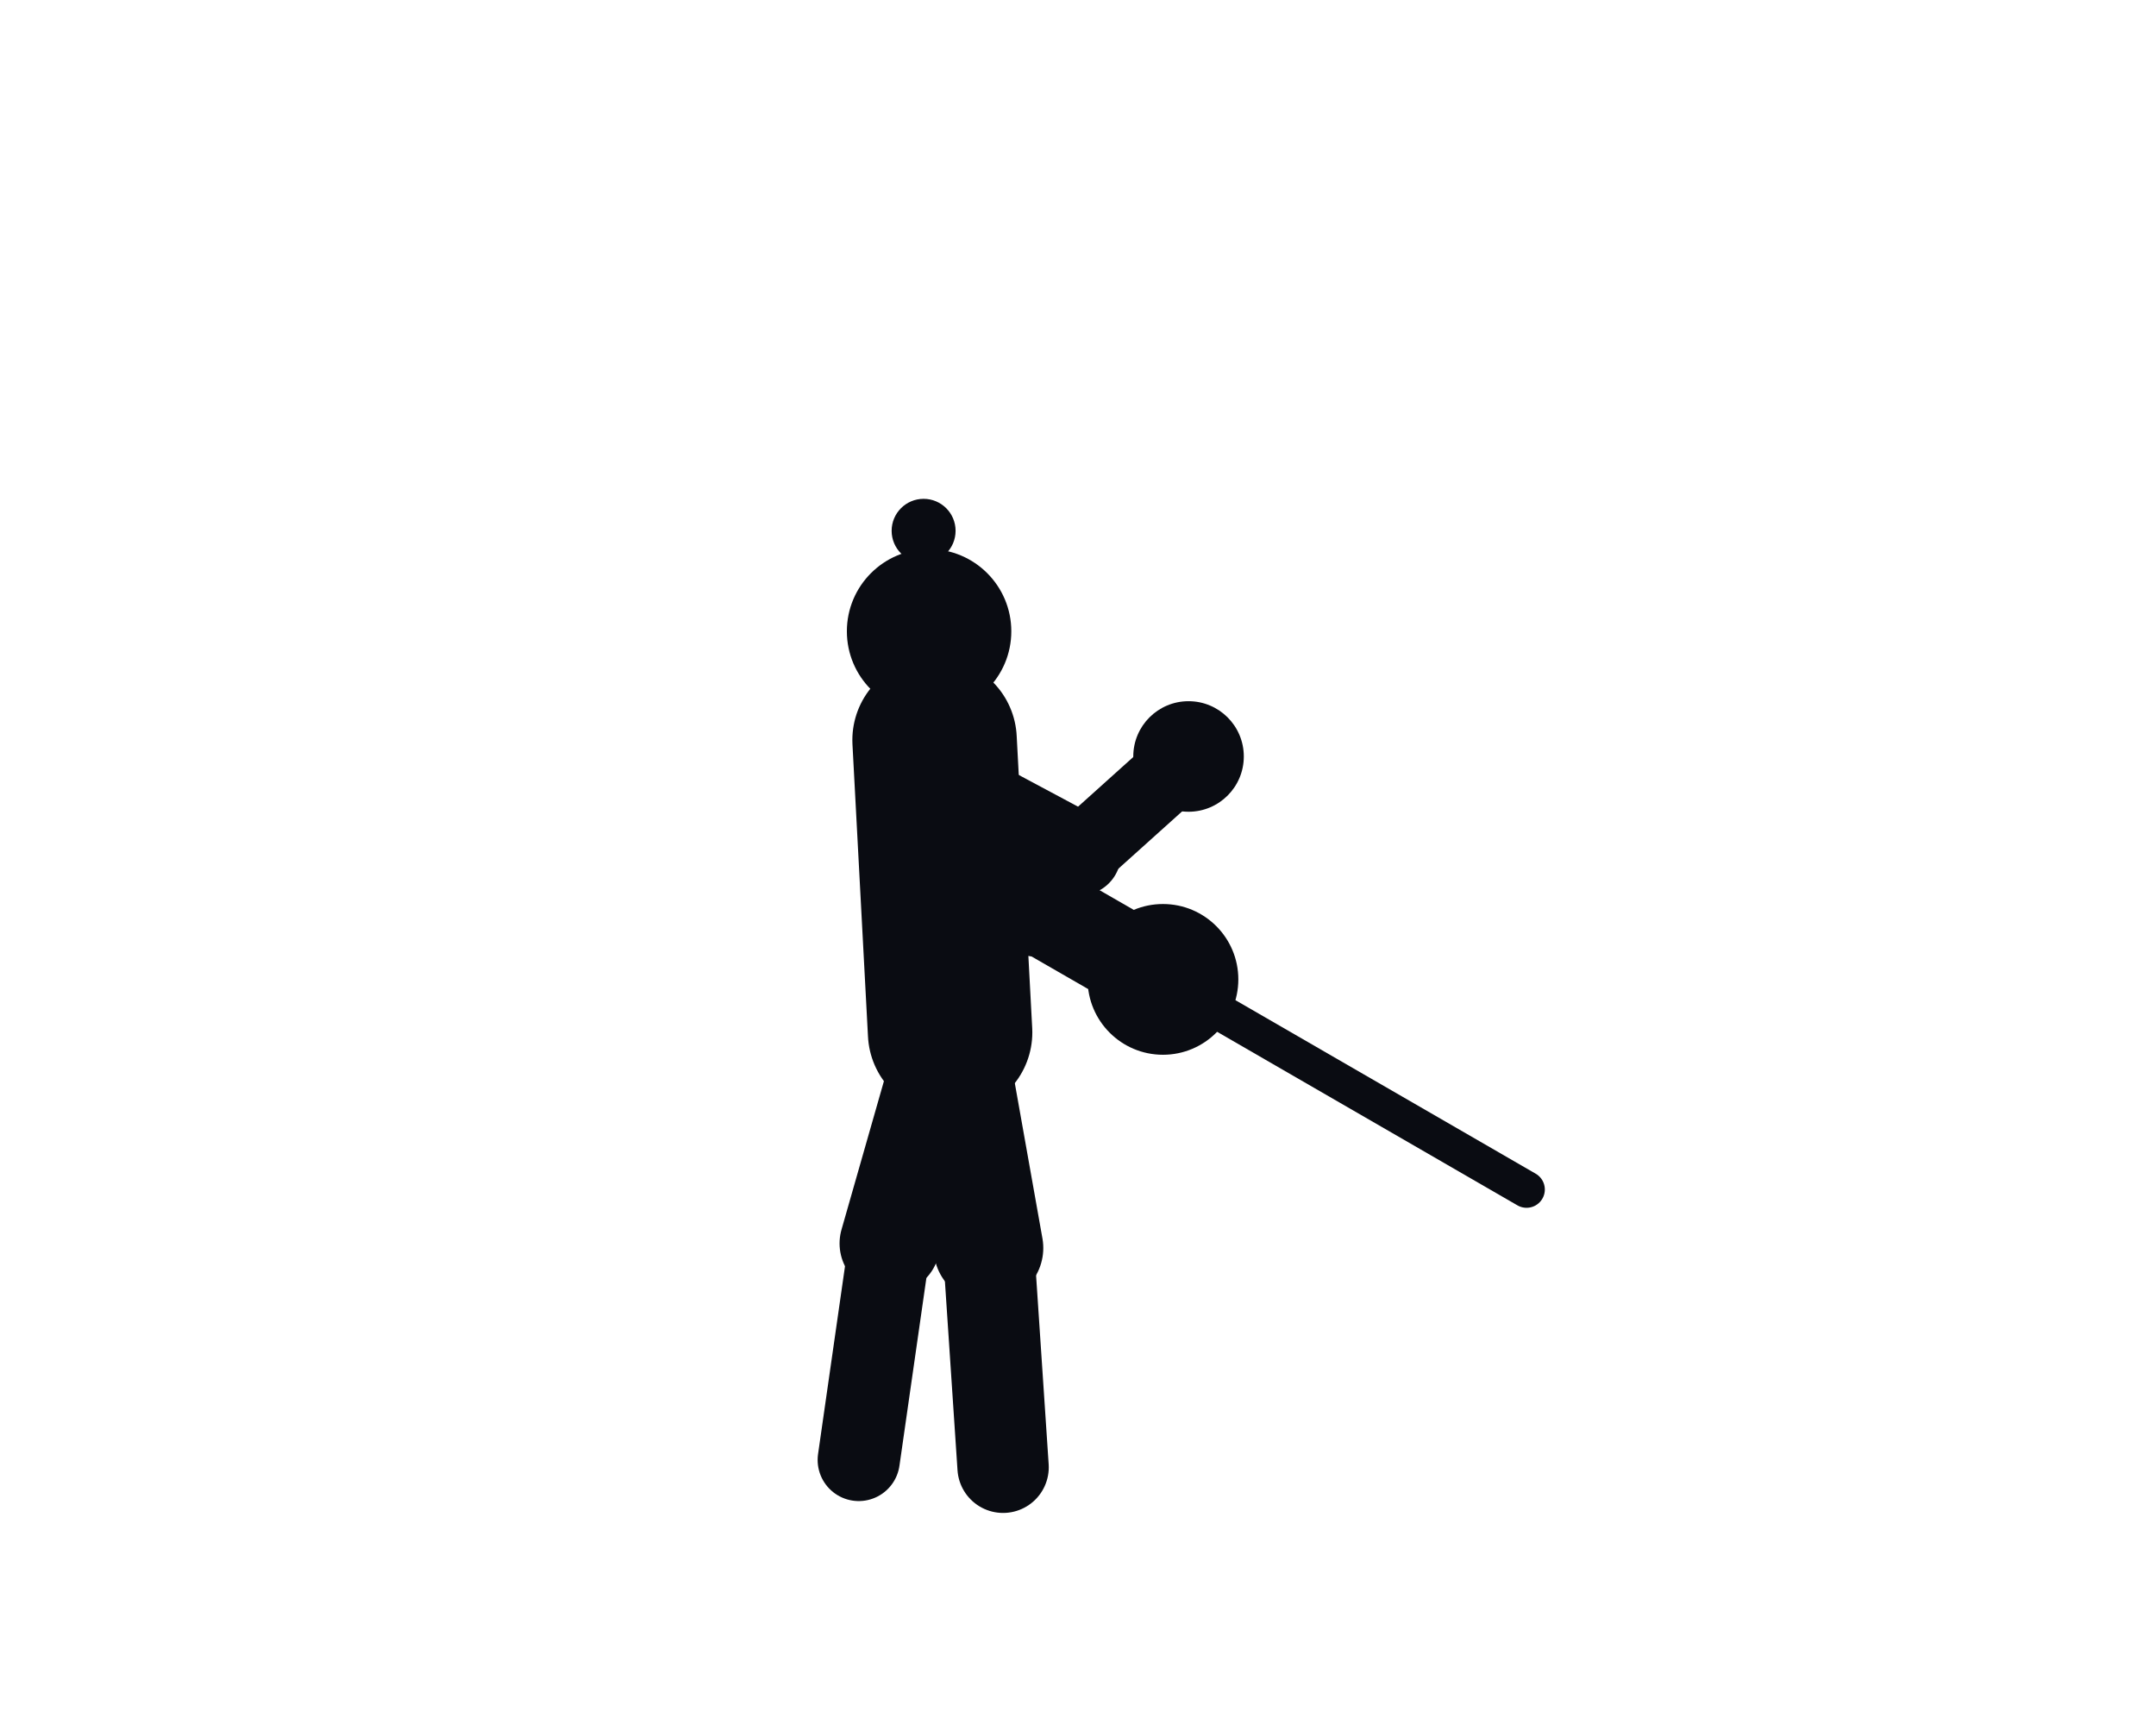
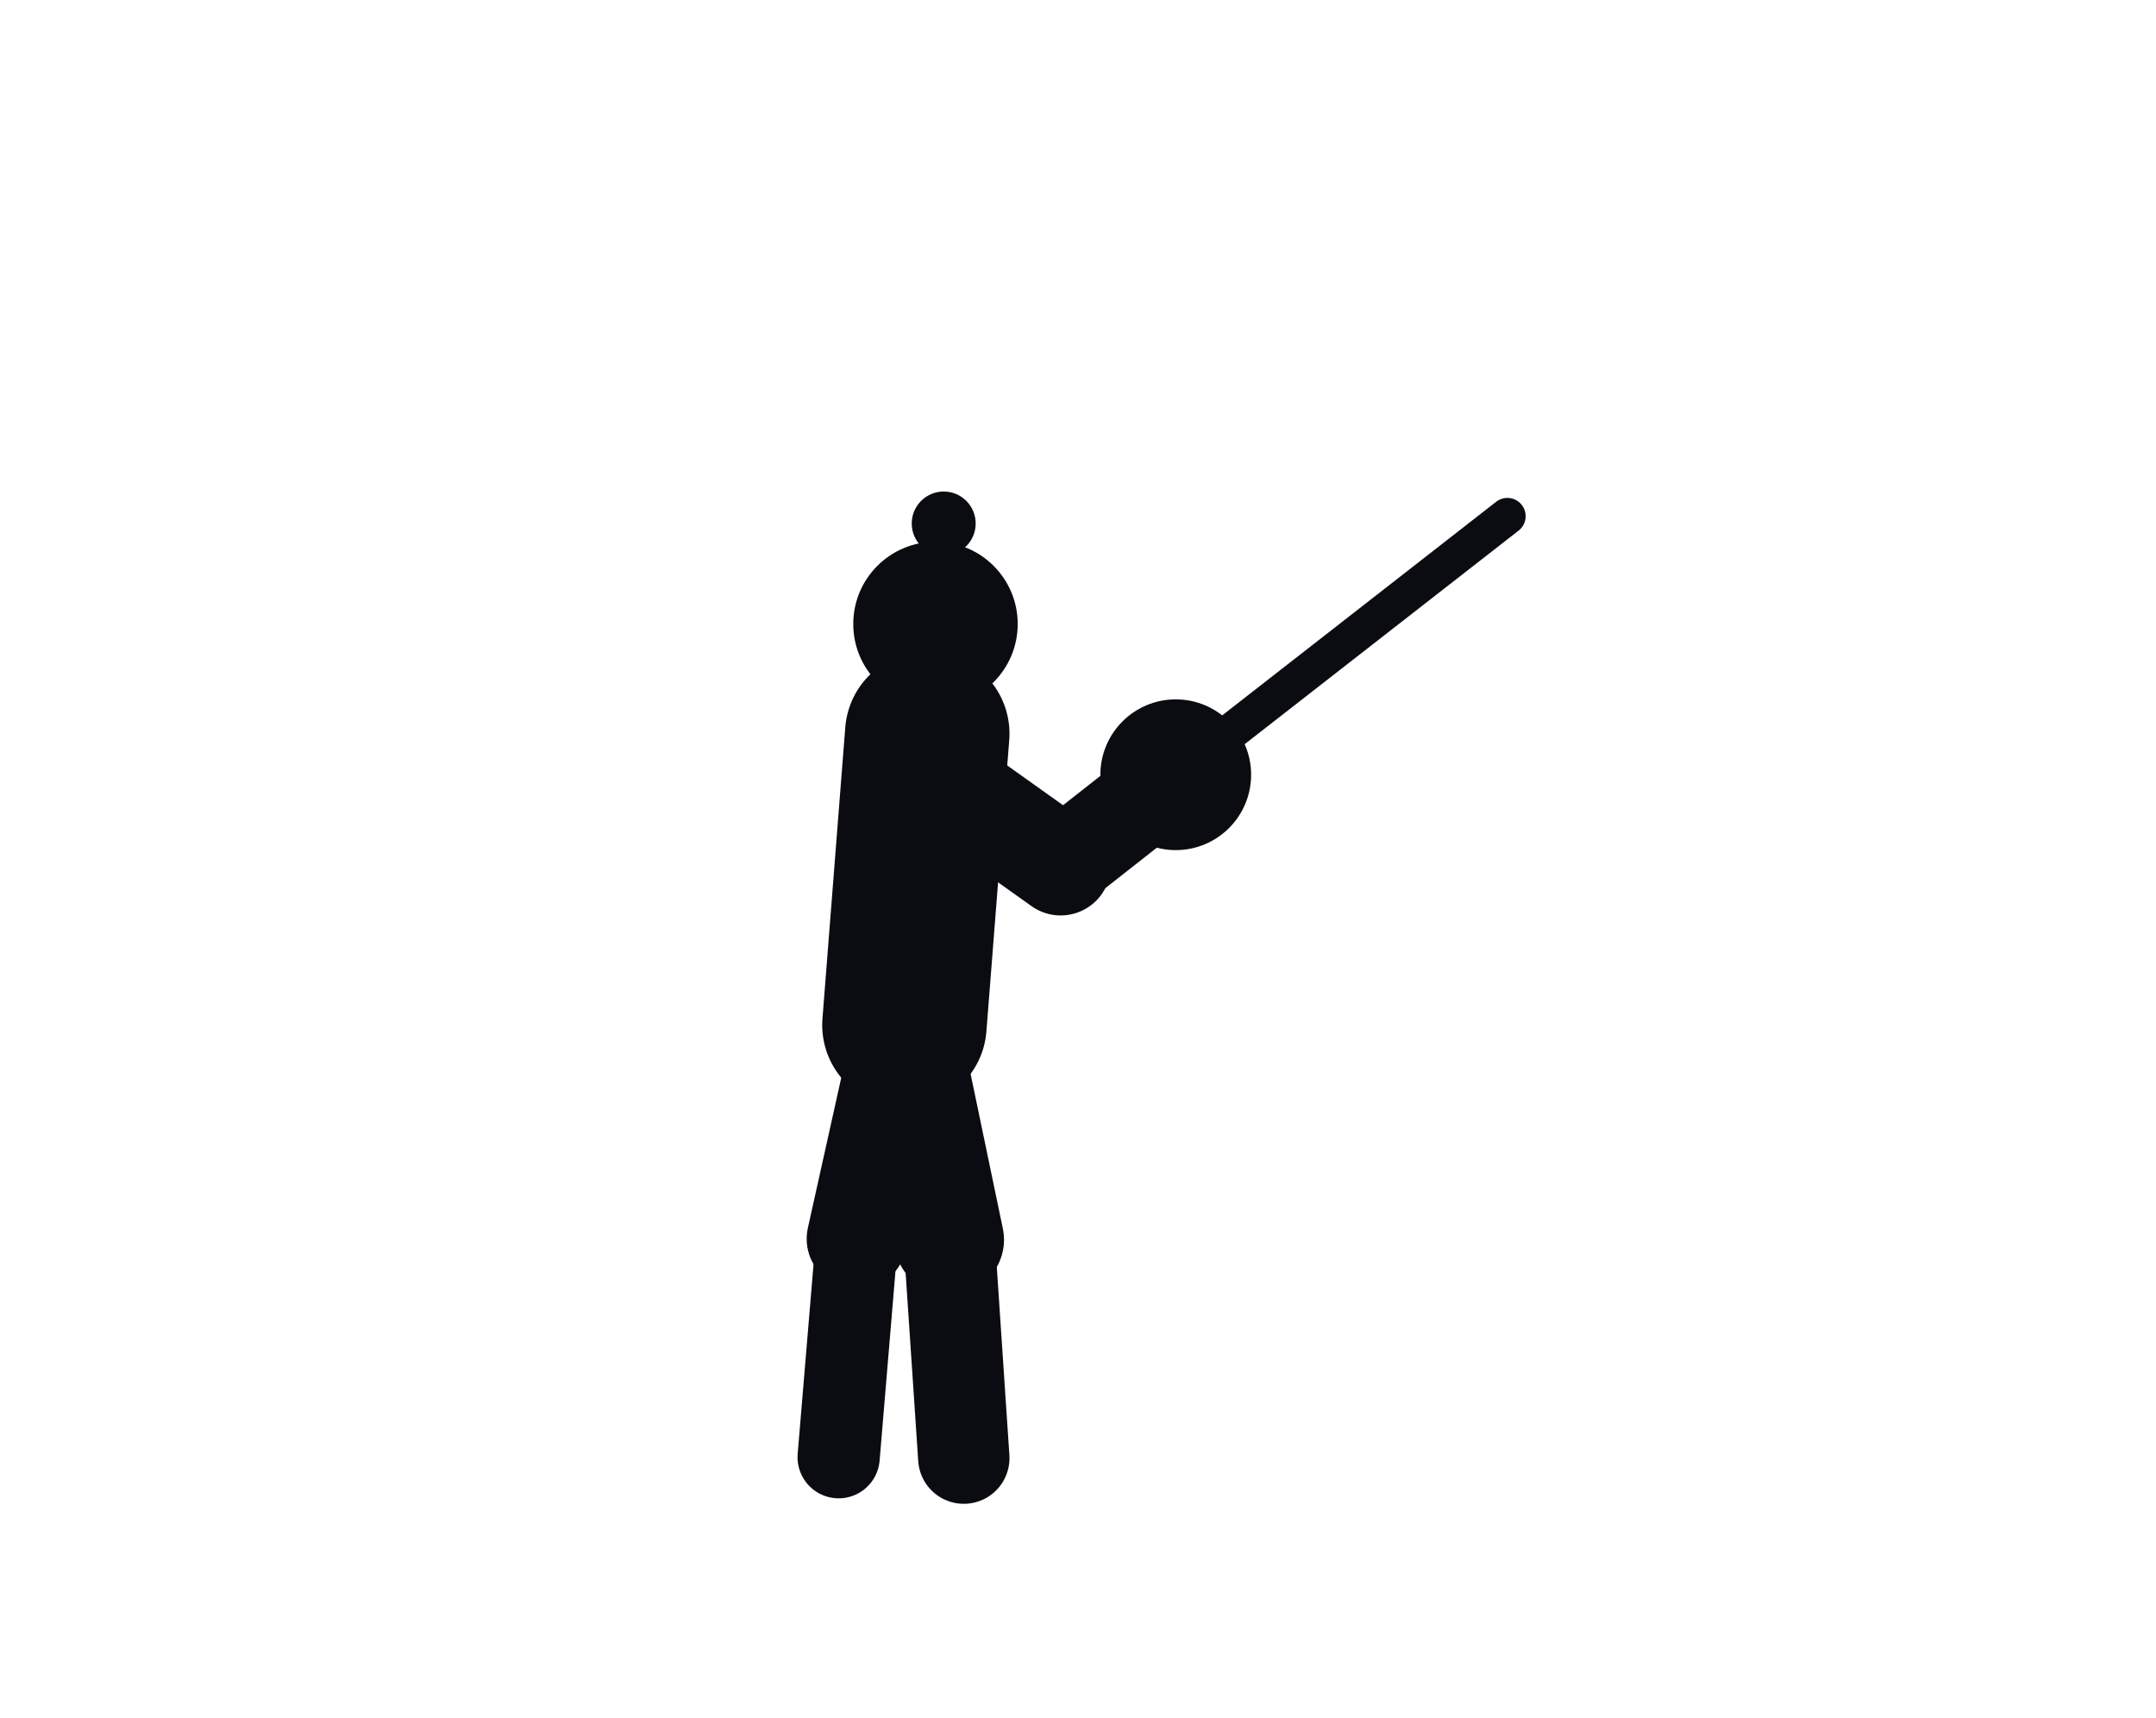
<svg xmlns="http://www.w3.org/2000/svg" viewBox="-52 -20 236 188" width="236" height="188">
-   <line x1="52.0" y1="93.0" x2="45.4" y2="116.1" stroke="#0a0c12" stroke-width="11" stroke-linecap="round" />
-   <line x1="45.4" y1="116.1" x2="42.0" y2="139.8" stroke="#0a0c12" stroke-width="9" stroke-linecap="round" />
-   <line x1="50.3" y1="65.0" x2="66.2" y2="73.5" stroke="#0a0c12" stroke-width="9" stroke-linecap="round" />
-   <line x1="66.2" y1="73.5" x2="78.1" y2="62.8" stroke="#0a0c12" stroke-width="8" stroke-linecap="round" />
-   <circle cx="78.1" cy="62.8" r="6.05" fill="#0a0c12" />
-   <line x1="52.0" y1="93.0" x2="50.3" y2="61.0" stroke="#0a0c12" stroke-width="18" stroke-linecap="round" />
-   <circle cx="49.7" cy="49.1" r="9" fill="#0a0c12" />
-   <circle cx="49.1" cy="38.1" r="3.5" fill="#0a0c12" />
-   <line x1="52.0" y1="93.0" x2="56.2" y2="116.6" stroke="#0a0c12" stroke-width="12" stroke-linecap="round" />
-   <line x1="56.2" y1="116.6" x2="57.8" y2="140.6" stroke="#0a0c12" stroke-width="10" stroke-linecap="round" />
-   <line x1="50.3" y1="65.0" x2="61.4" y2="79.2" stroke="#0a0c12" stroke-width="11" stroke-linecap="round" />
-   <line x1="61.4" y1="79.2" x2="75.3" y2="87.2" stroke="#0a0c12" stroke-width="10" stroke-linecap="round" />
-   <circle cx="75.3" cy="87.2" r="8.25" fill="#0a0c12" />
-   <line x1="75.3" y1="87.2" x2="115.1" y2="110.2" stroke="#0a0c12" stroke-width="4" stroke-linecap="round" />
+   <line x1="47.0" y1="92.2" x2="41.8" y2="115.6" stroke="#0a0c12" stroke-width="11" stroke-linecap="round" />
+   <line x1="41.8" y1="115.6" x2="39.8" y2="139.5" stroke="#0a0c12" stroke-width="9" stroke-linecap="round" />
+   <line x1="49.5" y1="64.3" x2="64.3" y2="74.4" stroke="#0a0c12" stroke-width="9" stroke-linecap="round" />
+   <line x1="64.3" y1="74.4" x2="77.6" y2="65.5" stroke="#0a0c12" stroke-width="8" stroke-linecap="round" />
+   <circle cx="77.6" cy="65.5" r="6.05" fill="#0a0c12" />
+   <line x1="47.0" y1="92.2" x2="49.5" y2="60.3" stroke="#0a0c12" stroke-width="18" stroke-linecap="round" />
+   <circle cx="50.4" cy="48.3" r="9" fill="#0a0c12" />
+   <circle cx="51.3" cy="37.3" r="3.5" fill="#0a0c12" />
+   <line x1="47.0" y1="92.2" x2="51.9" y2="115.7" stroke="#0a0c12" stroke-width="12" stroke-linecap="round" />
+   <line x1="51.9" y1="115.7" x2="53.5" y2="139.6" stroke="#0a0c12" stroke-width="10" stroke-linecap="round" />
+   <line x1="49.5" y1="64.3" x2="64.1" y2="74.7" stroke="#0a0c12" stroke-width="11" stroke-linecap="round" />
+   <line x1="64.1" y1="74.7" x2="76.7" y2="64.8" stroke="#0a0c12" stroke-width="10" stroke-linecap="round" />
+   <circle cx="76.7" cy="64.8" r="8.25" fill="#0a0c12" />
+   <line x1="76.7" y1="64.8" x2="113.0" y2="36.5" stroke="#0a0c12" stroke-width="4" stroke-linecap="round" />
</svg>
